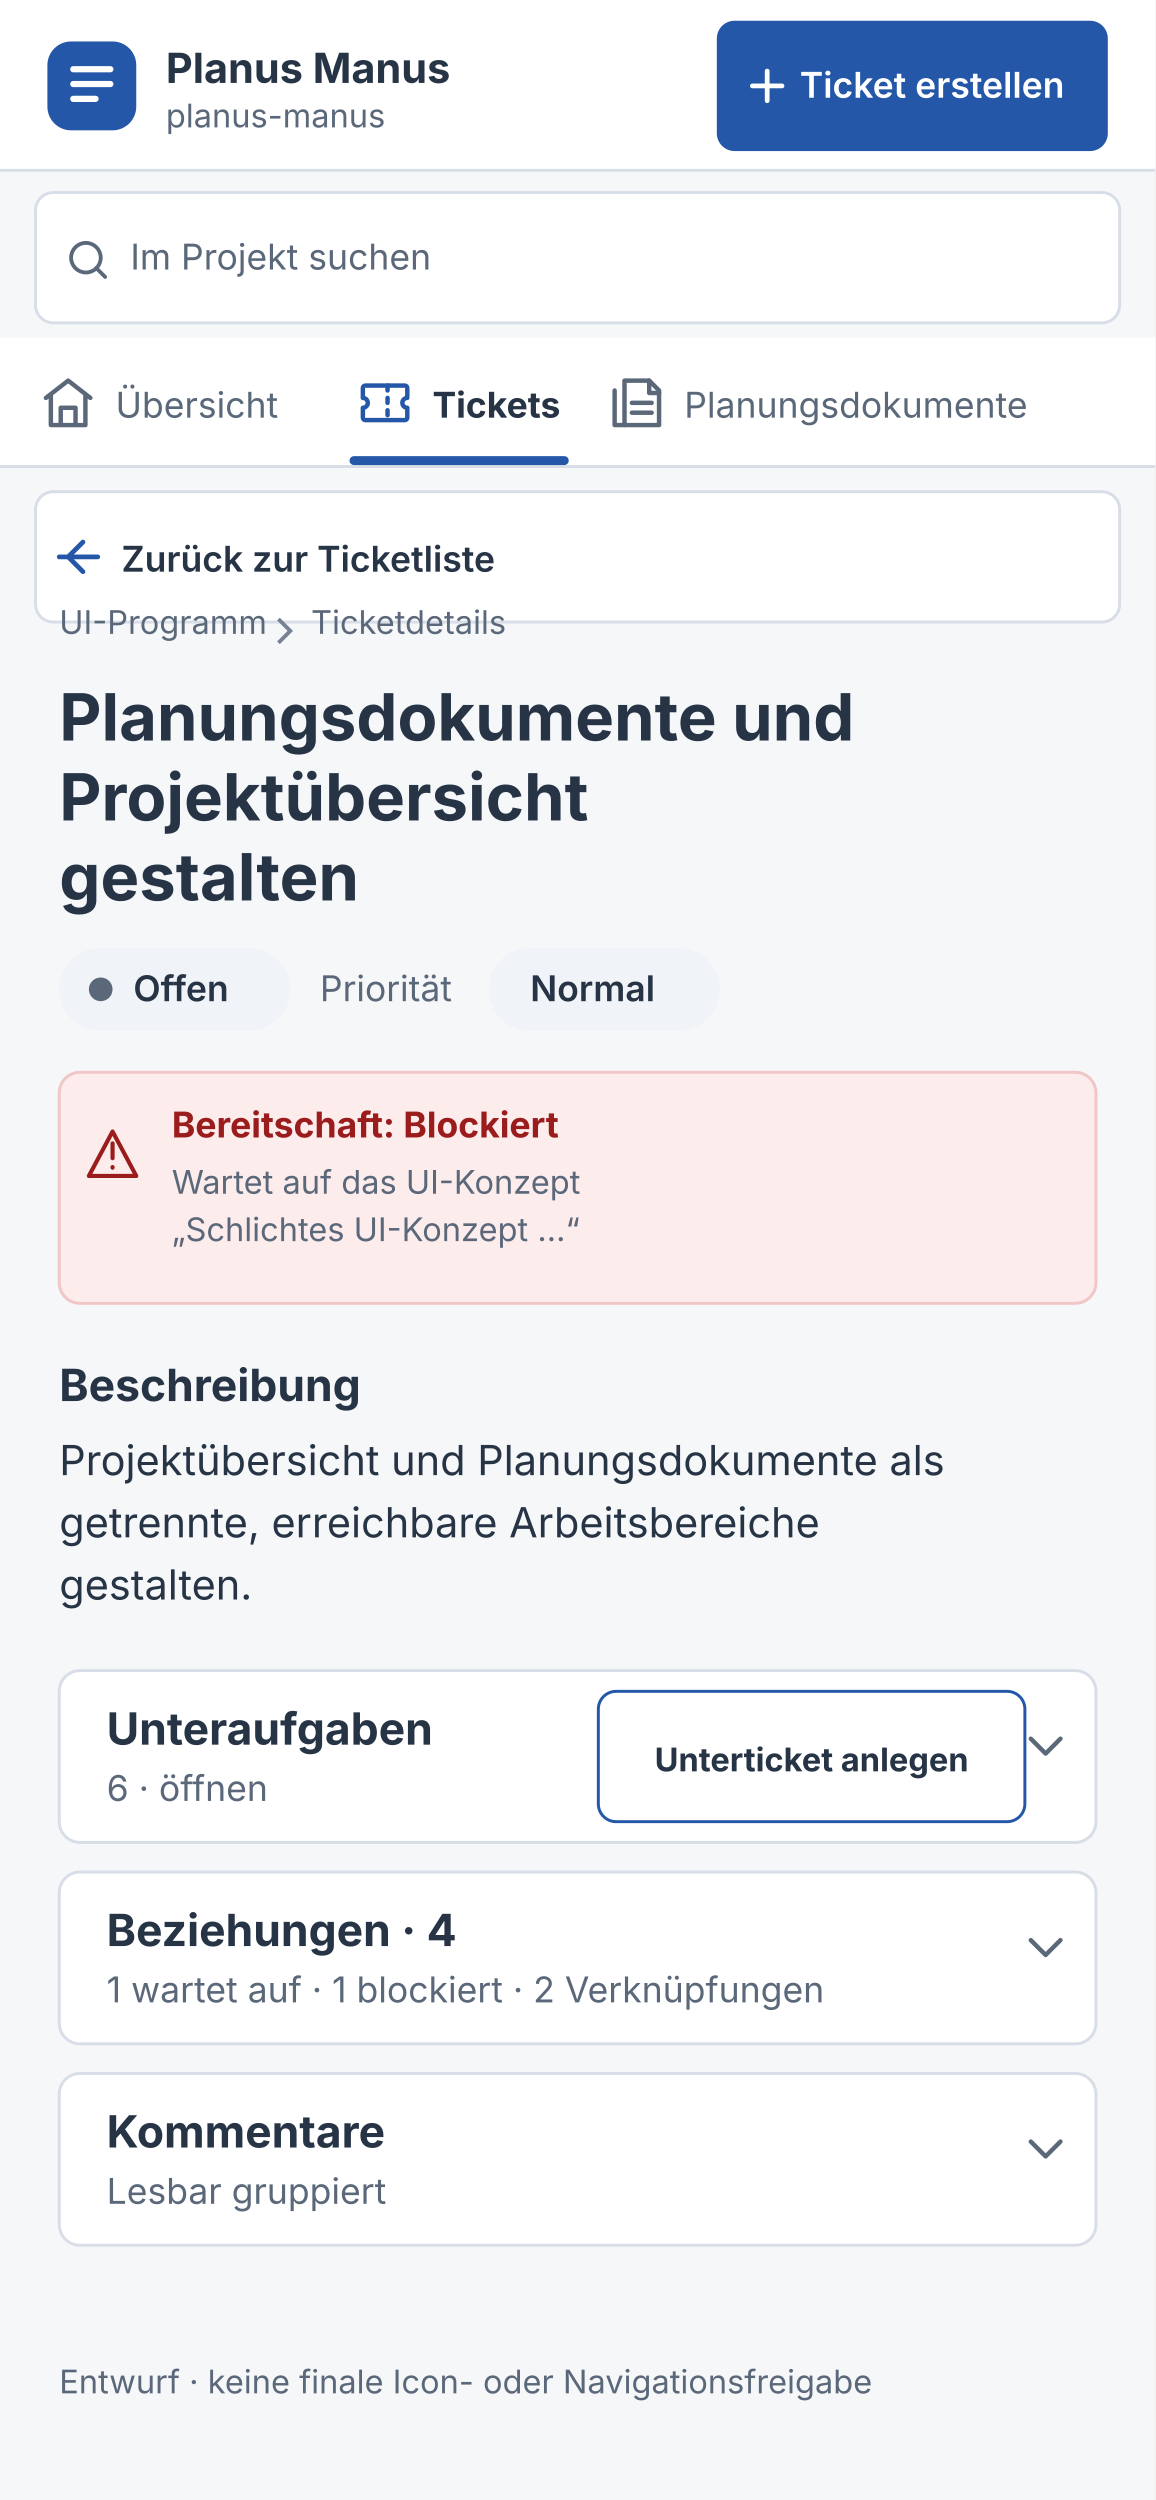
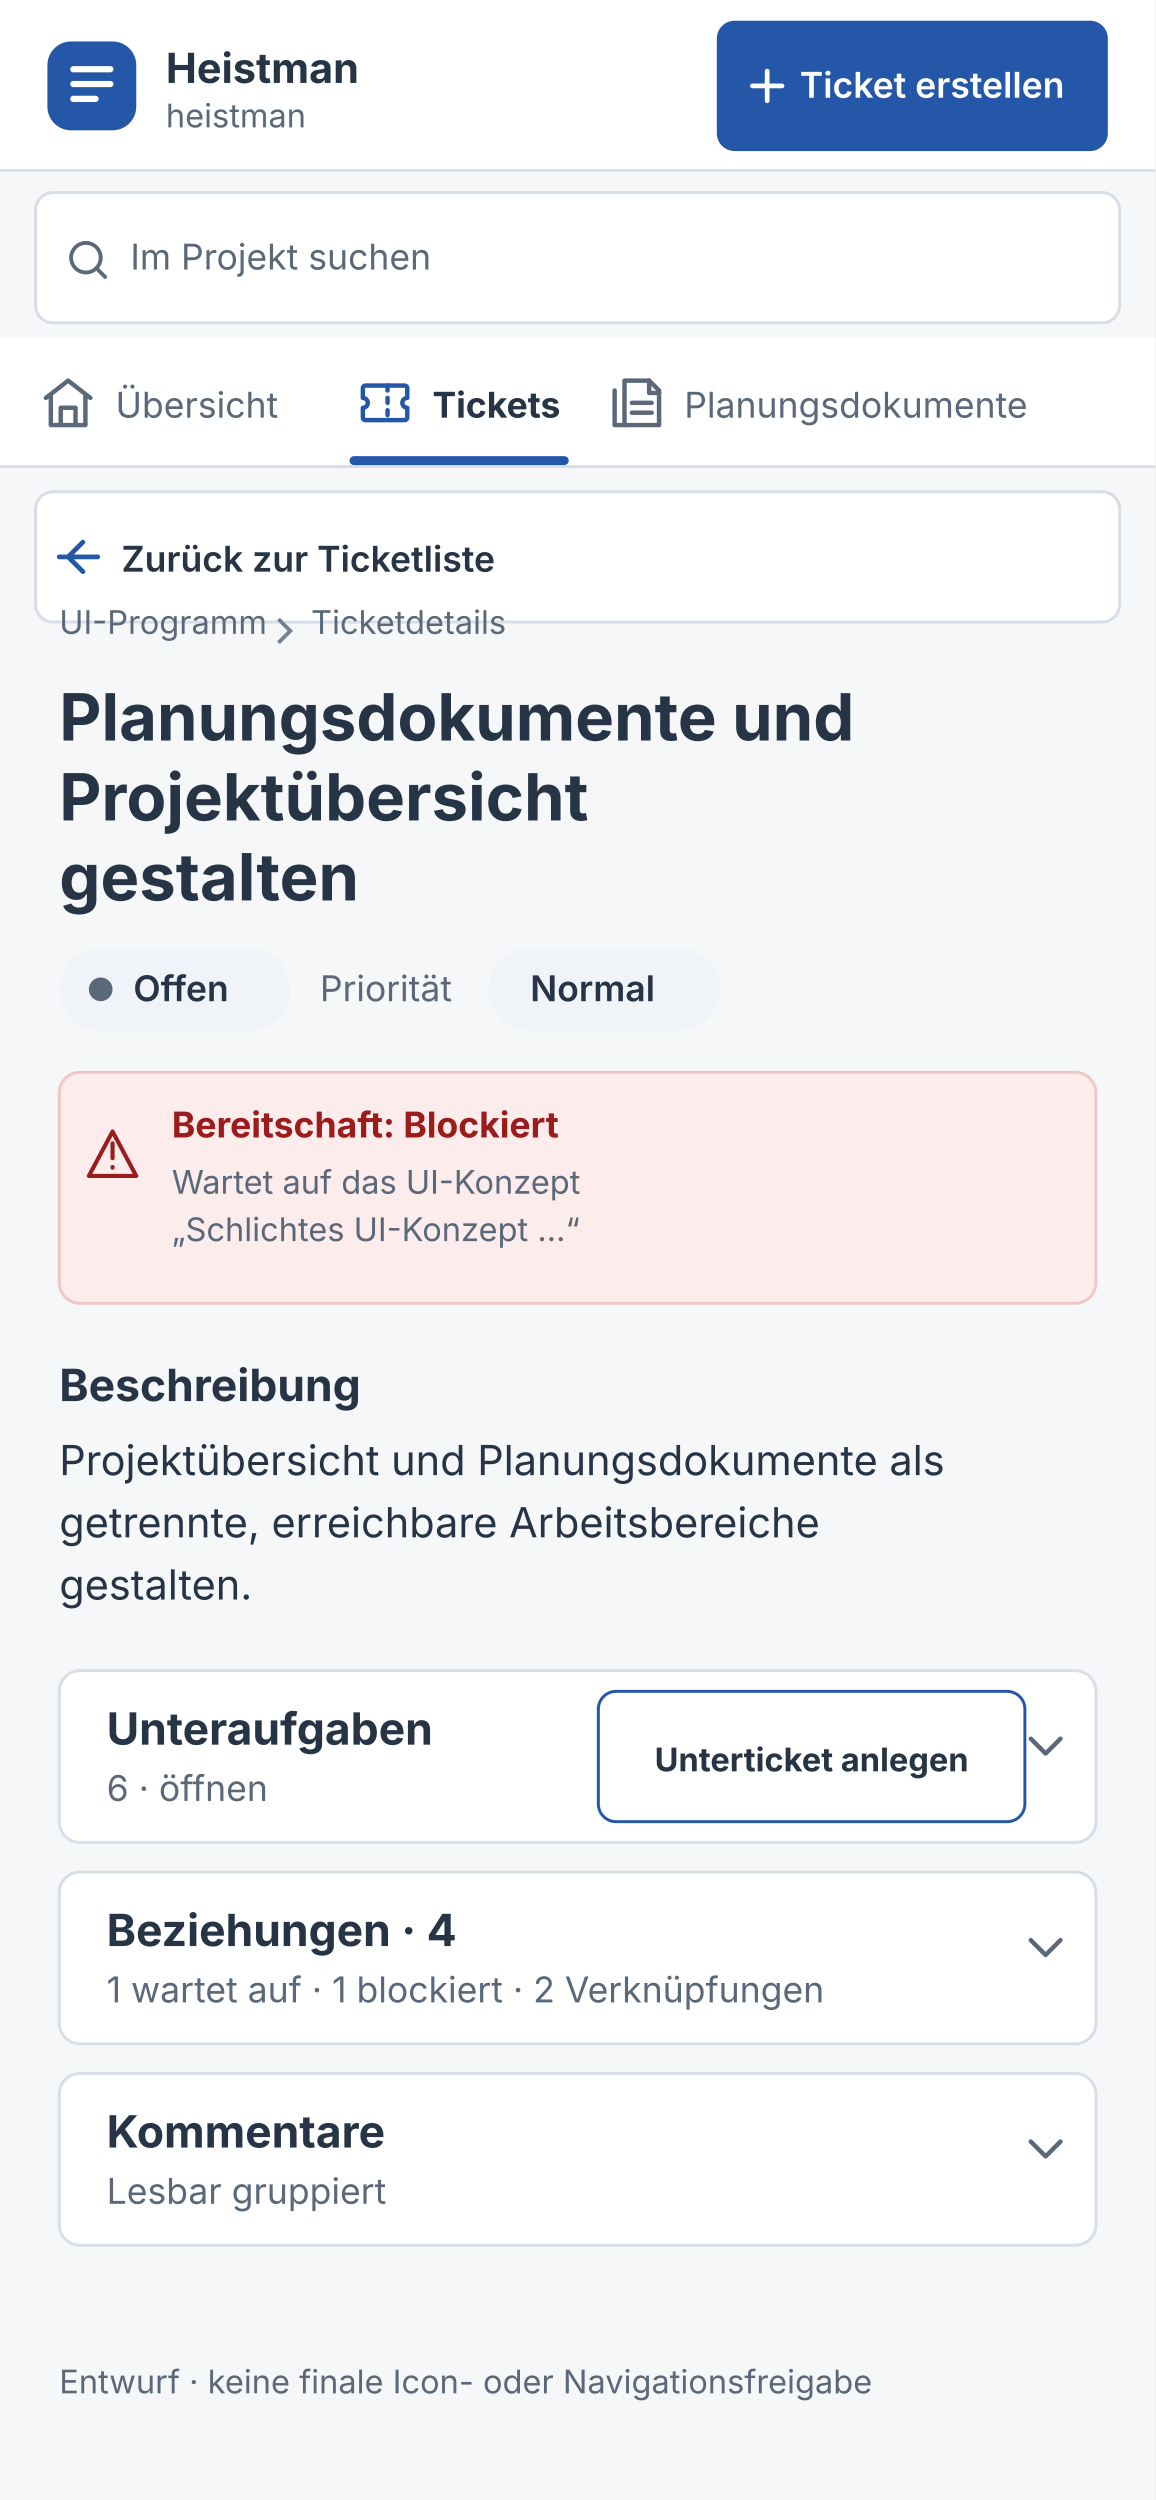
<svg xmlns="http://www.w3.org/2000/svg" width="390" height="844" viewBox="0 0 390 844" role="img" aria-labelledby="title desc">
  <defs>
    <style>
      text { font-family: system-ui, -apple-system, "Segoe UI", sans-serif; fill: #263445; }
      .muted { fill: #5A687A; }
      .tiny { font-size: 11px; }
      .small { font-size: 12px; }
      .body { font-size: 14px; }
      .inverse { fill: #FFFFFF; }
      .critical { fill: #9B1C1C; }
      .section { font-size: 15px; font-weight: 650; }
      .nav-icon { fill: none; stroke: #5A687A; stroke-width: 1.8; stroke-linecap: round; stroke-linejoin: round; }
      .nav-icon-active { fill: none; stroke: #2457A7; stroke-width: 1.8; stroke-linecap: round; stroke-linejoin: round; }
    </style>
    <symbol id="nav-house" viewBox="0 0 24 24">
      <path d="m3 10 9-7 9 7M5 9v12h14V9M9 21v-7h6v7" />
    </symbol>
    <symbol id="nav-ticket" viewBox="0 0 24 24">
      <path d="M4 5h16a1 1 0 0 1 1 1v4a2 2 0 0 0 0 4v4a1 1 0 0 1-1 1H4a1 1 0 0 1-1-1v-4a2 2 0 0 0 0-4V6a1 1 0 0 1 1-1Z" />
      <path d="M13 5v2m0 3v2m0 3v2" />
    </symbol>
    <symbol id="nav-documents" viewBox="0 0 24 24">
      <path d="M7 3h10l4 4v14H7z" />
      <path d="M17 3v5h4M3 7v14h4M10 12h8m-8 4h8" />
    </symbol>
  </defs>
  <rect width="390" height="844" fill="#F6F7F9" />
  <rect width="390" height="58" fill="#FFFFFF" />
  <path d="M0 57.5H390" stroke="#D8DEE7" />
  <rect x="16" y="14" width="30" height="30" rx="8" fill="#2457A7" />
  <path d="M24.75 23.375h12.5M24.75 28.375h12.5M24.75 33.375h7.5" stroke="#FFFFFF" stroke-width="2.1" stroke-linecap="round" />
-   <text x="56" y="28" font-size="14" font-weight="650">Planus Manus</text>
-   <text x="56" y="43" class="tiny muted">planus-manus</text>
+   <text x="56" y="28" font-size="14" font-weight="650">Heistman</text>
+   <text x="56" y="43" class="tiny muted">heistman</text>
  <rect x="242" y="7" width="132" height="44" rx="6" fill="#2457A7" />
  <path d="M254 29h10m-5-5v10" stroke="#FFFFFF" stroke-width="1.6" stroke-linecap="round" />
  <text x="270" y="33" class="small inverse" font-weight="600">Ticket erstellen</text>
  <rect x="12" y="65" width="366" height="44" rx="6" fill="#FFFFFF" stroke="#D8DEE7" />
  <circle cx="29" cy="87" r="5" fill="none" stroke="#5A687A" stroke-width="1.3" />
  <path d="m32.5 90.5 3 3" stroke="#5A687A" stroke-width="1.3" stroke-linecap="round" />
  <text x="44" y="91" class="small muted">Im Projekt suchen</text>
  <rect x="0" y="114" width="390" height="44" fill="#FFFFFF" />
  <path d="M0 157.5H390" stroke="#D8DEE7" />
  <use href="#nav-house" x="13" y="126" width="20" height="20" class="nav-icon" />
  <text x="39" y="141" class="small muted">Übersicht</text>
  <use href="#nav-ticket" x="120" y="126" width="20" height="20" class="nav-icon-active" />
  <text x="146" y="141" class="small" fill="#2457A7" font-weight="650">Tickets</text>
  <use href="#nav-documents" x="205" y="126" width="20" height="20" class="nav-icon" />
  <text x="231" y="141" class="small muted">Planungsdokumente</text>
  <rect x="118" y="154" width="74" height="3" rx="1.5" fill="#2457A7" />
  <rect x="12" y="166" width="366" height="44" rx="6" fill="#FFFFFF" stroke="#D8DEE7" />
  <path d="M20 188h13m-5-5-5 5 5 5" fill="none" stroke="#2457A7" stroke-width="1.6" stroke-linecap="round" stroke-linejoin="round" />
  <text x="41" y="193" class="small" fill="#2457A7" font-weight="600">Zurück zur Ticketliste</text>
  <text x="20" y="214" class="tiny muted">UI-Programm</text>
  <path d="m94 209 4 4-4 4" fill="none" stroke="#768294" stroke-width="1.3" />
  <text x="105" y="214" class="tiny muted">Ticketdetails</text>
  <text x="20" y="250" font-size="22" font-weight="650">Planungsdokumente und</text>
  <text x="20" y="277" font-size="22" font-weight="650">Projektübersicht</text>
  <text x="20" y="304" font-size="22" font-weight="650">gestalten</text>
  <rect x="20" y="320" width="78" height="28" rx="14" fill="#F0F3F7" />
  <circle cx="34" cy="334" r="4" fill="#5A687A" />
  <text x="45" y="338" class="small" font-weight="600">Offen</text>
  <text x="108" y="338" class="small muted">Priorität</text>
  <rect x="165" y="320" width="78" height="28" rx="14" fill="#F0F3F7" />
  <text x="179" y="338" class="small" font-weight="600">Normal</text>
  <rect x="20" y="362" width="350" height="78" rx="7" fill="#FDECEC" stroke="#F1C6C6" />
  <path d="M38 382 46 397H30z" fill="none" stroke="#9B1C1C" stroke-width="1.4" stroke-linejoin="round" />
  <path d="M38 386v5m0 3v.2" stroke="#9B1C1C" stroke-width="1.4" stroke-linecap="round" />
  <text x="58" y="384" class="small critical" font-weight="650">Bereitschaft: Blockiert</text>
  <text x="58" y="403" class="tiny muted">Wartet auf das UI-Konzept</text>
  <text x="58" y="419" class="tiny muted">„Schlichtes UI-Konzept …“</text>
  <text x="20" y="473" class="section">Beschreibung</text>
  <text x="20" y="498" class="body">Projektübersicht und Planungsdokumente als</text>
  <text x="20" y="519" class="body">getrennte, erreichbare Arbeitsbereiche</text>
  <text x="20" y="540" class="body">gestalten.</text>
  <rect x="20" y="564" width="350" height="58" rx="7" fill="#FFFFFF" stroke="#D8DEE7" />
  <text x="36" y="589" class="section">Unteraufgaben</text>
  <text x="36" y="608" class="small muted">6 · öffnen</text>
  <rect x="202" y="571" width="144" height="44" rx="6" fill="#FFFFFF" stroke="#2457A7" />
  <text x="274" y="598" class="tiny" fill="#2457A7" font-weight="650" text-anchor="middle">Unterticket anlegen</text>
  <path d="m348 587 5 5 5-5" fill="none" stroke="#5A687A" stroke-width="1.5" stroke-linecap="round" stroke-linejoin="round" />
  <rect x="20" y="632" width="350" height="58" rx="7" fill="#FFFFFF" stroke="#D8DEE7" />
  <text x="36" y="657" class="section">Beziehungen · 4</text>
  <text x="36" y="676" class="small muted">1 wartet auf · 1 blockiert · 2 Verknüpfungen</text>
  <path d="m348 655 5 5 5-5" fill="none" stroke="#5A687A" stroke-width="1.5" stroke-linecap="round" stroke-linejoin="round" />
  <rect x="20" y="700" width="350" height="58" rx="7" fill="#FFFFFF" stroke="#D8DEE7" />
  <text x="36" y="725" class="section">Kommentare</text>
  <text x="36" y="744" class="small muted">Lesbar gruppiert</text>
  <path d="m348 723 5 5 5-5" fill="none" stroke="#5A687A" stroke-width="1.5" stroke-linecap="round" stroke-linejoin="round" />
  <text x="20" y="808" class="tiny muted">Entwurf · keine finale Icon- oder Navigationsfreigabe</text>
</svg>
